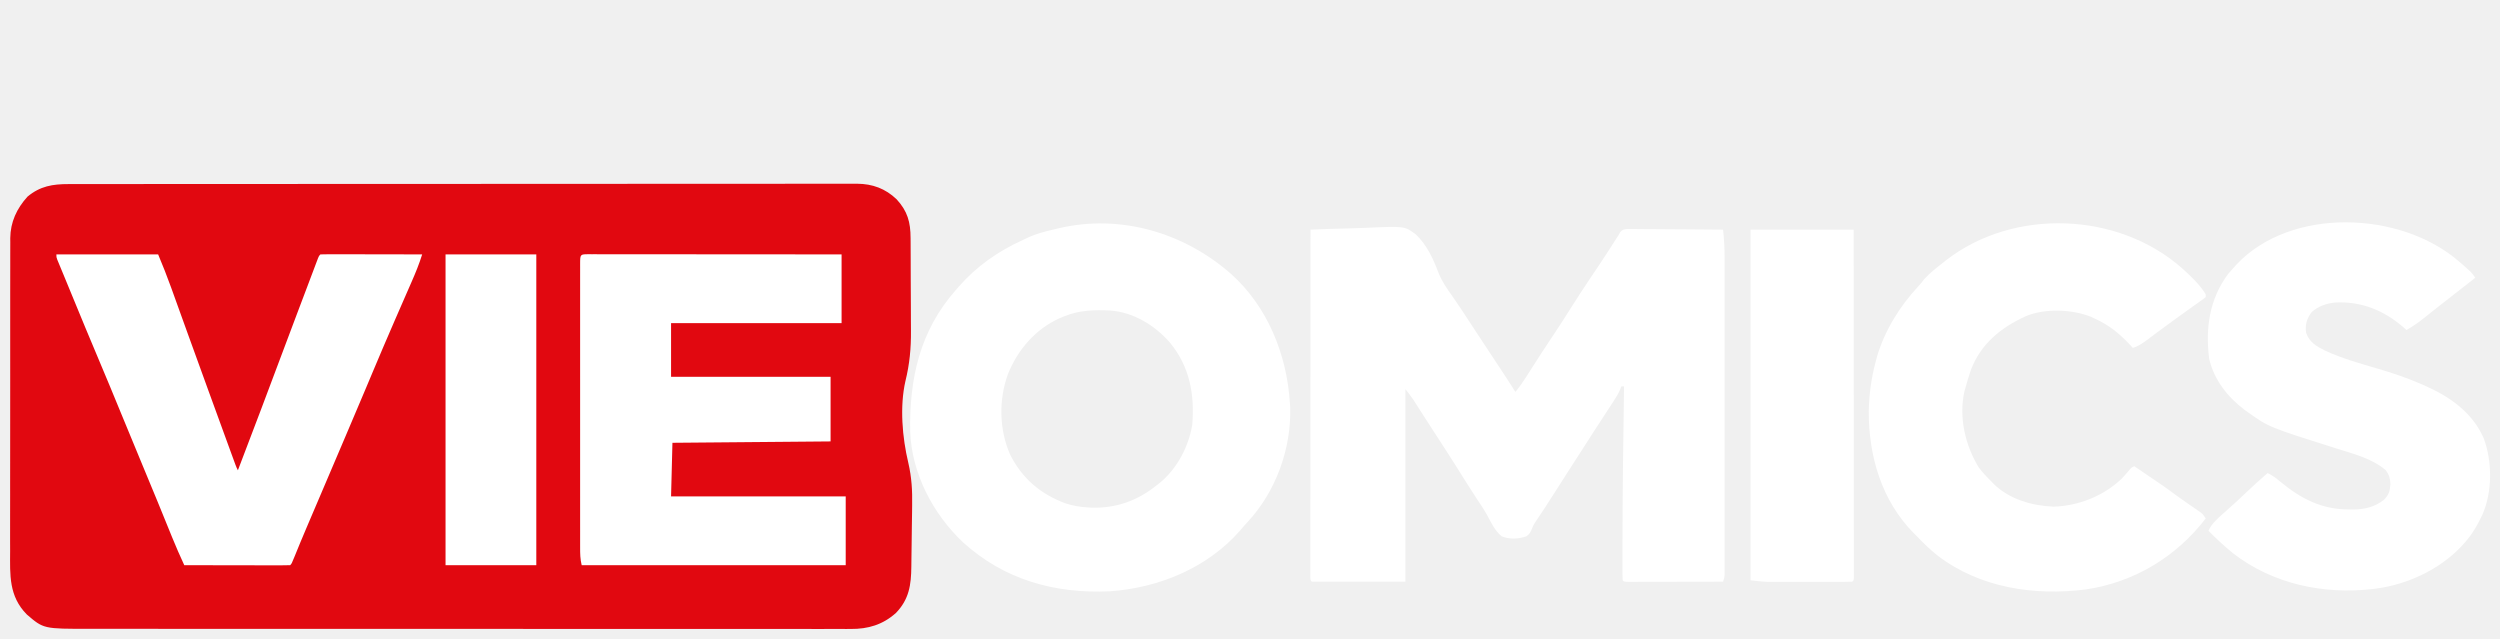
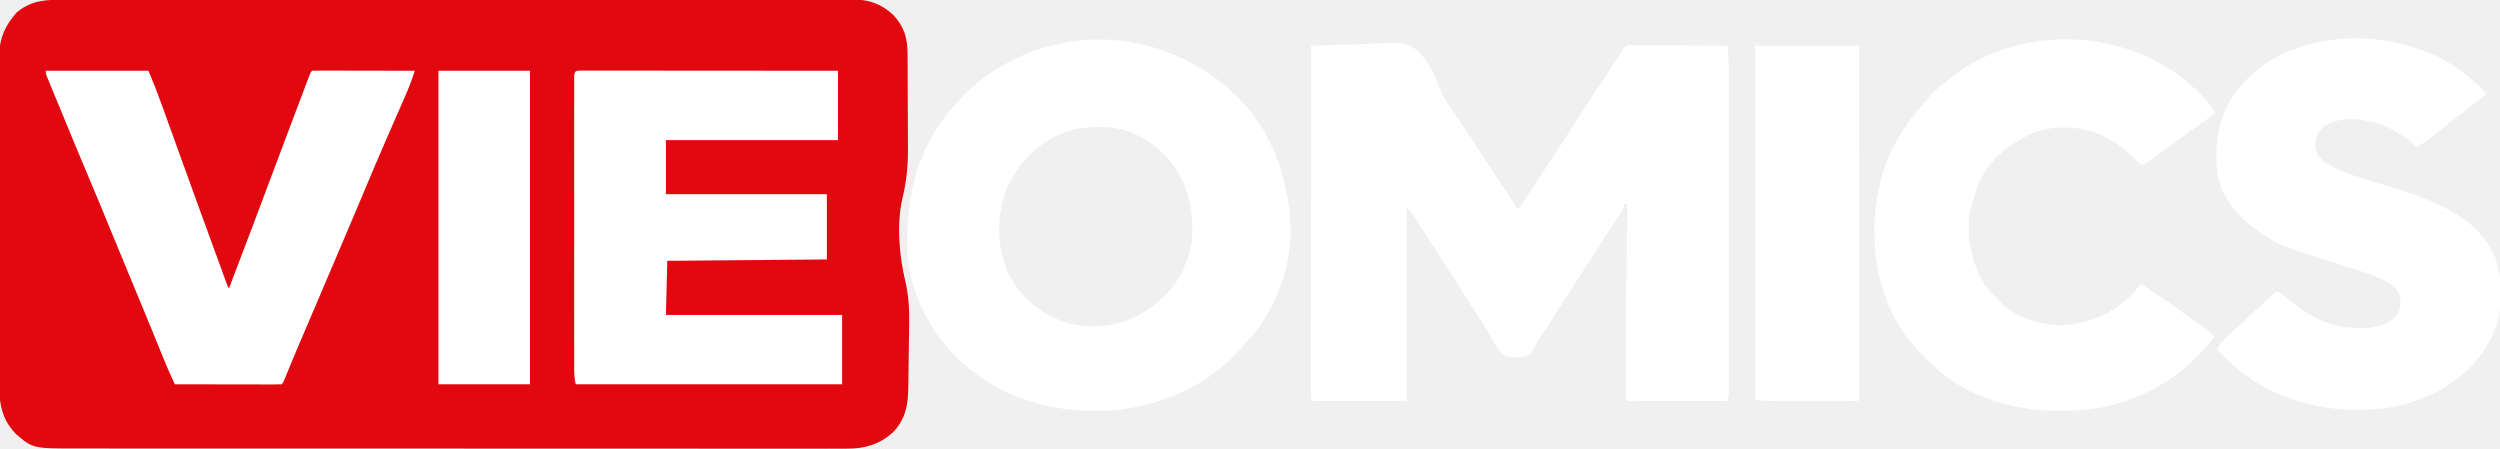
- <svg xmlns="http://www.w3.org/2000/svg" viewBox="177 55 1818 464" role="img" aria-labelledby="vieomics-title">
+ <svg xmlns="http://www.w3.org/2000/svg" viewBox="185 189 1802 323" role="img" aria-labelledby="vieomics-title">
  <path d="M0 0 C1.002 -0.002 2.004 -0.004 3.036 -0.006 C6.407 -0.012 9.779 -0.01 13.151 -0.009 C15.586 -0.012 18.022 -0.015 20.458 -0.018 C26.46 -0.025 32.462 -0.028 38.464 -0.028 C45.653 -0.029 52.841 -0.036 60.03 -0.043 C77.404 -0.059 94.778 -0.065 112.152 -0.069 C120.371 -0.072 128.589 -0.075 136.808 -0.079 C164.94 -0.092 193.073 -0.103 221.205 -0.106 C222.971 -0.106 224.737 -0.107 226.502 -0.107 C228.272 -0.107 230.042 -0.107 231.812 -0.107 C235.363 -0.108 238.915 -0.108 242.466 -0.109 C242.906 -0.109 242.906 -0.109 245.134 -0.109 C273.688 -0.113 302.243 -0.129 330.797 -0.152 C360.986 -0.177 391.175 -0.19 421.364 -0.192 C424.678 -0.192 427.992 -0.192 431.305 -0.192 C432.121 -0.192 432.937 -0.192 433.777 -0.192 C446.91 -0.193 460.042 -0.204 473.175 -0.219 C486.373 -0.233 499.57 -0.237 512.768 -0.229 C520.609 -0.224 528.45 -0.228 536.291 -0.244 C542.145 -0.255 547.999 -0.25 553.853 -0.239 C556.222 -0.237 558.591 -0.24 560.96 -0.249 C564.179 -0.26 567.397 -0.253 570.616 -0.241 C571.076 -0.244 571.076 -0.244 573.405 -0.264 C584.577 -0.173 593.919 3.269 602.036 11.018 C610.019 19.663 612.2 27.695 612.237 39.21 C612.24 39.663 612.24 39.663 612.257 41.957 C612.276 44.955 612.288 47.954 612.298 50.952 C612.302 51.983 612.306 53.013 612.31 54.075 C612.331 59.544 612.346 65.012 612.355 70.481 C612.366 76.08 612.4 81.68 612.44 87.279 C612.467 91.624 612.475 95.969 612.478 100.314 C612.483 102.375 612.495 104.436 612.513 106.497 C612.622 119.251 611.547 130.857 608.489 143.247 C604.255 161.829 606.19 184.276 610.577 202.674 C613.02 213.13 613.583 222.965 613.372 233.663 C613.352 235.358 613.334 237.053 613.317 238.748 C613.276 242.261 613.221 245.773 613.154 249.286 C613.07 253.758 613.023 258.23 612.987 262.703 C612.955 266.188 612.904 269.673 612.847 273.157 C612.823 274.806 612.803 276.455 612.79 278.104 C612.666 291.448 611.175 301.978 601.548 311.905 C592.037 320.415 581.323 323.608 568.742 323.506 C567.748 323.51 566.754 323.514 565.73 323.518 C562.409 323.528 559.088 323.517 555.767 323.506 C553.358 323.508 550.949 323.512 548.54 323.518 C543.307 323.526 538.075 323.525 532.842 323.516 C525.06 323.502 517.279 323.506 509.498 323.513 C495.598 323.525 481.699 323.52 467.799 323.508 C455.634 323.497 443.469 323.493 431.304 323.494 C430.497 323.494 429.69 323.494 428.858 323.494 C425.581 323.495 422.304 323.495 419.028 323.495 C388.292 323.499 357.556 323.487 326.821 323.466 C299.523 323.447 272.225 323.442 244.927 323.447 C243.175 323.447 241.422 323.448 239.67 323.448 C239.237 323.448 239.237 323.448 237.044 323.449 C232.683 323.45 228.321 323.45 223.96 323.451 C223.099 323.451 222.239 323.451 221.352 323.452 C198.534 323.456 175.716 323.45 152.897 323.442 C150.441 323.441 147.986 323.44 145.53 323.439 C143.901 323.438 142.271 323.438 140.642 323.437 C129.292 323.433 117.942 323.432 106.592 323.434 C91.963 323.437 77.333 323.433 62.704 323.417 C54.97 323.409 47.236 323.406 39.502 323.412 C33.724 323.415 27.946 323.408 22.168 323.397 C19.833 323.394 17.498 323.394 15.163 323.398 C-18.265 323.452 -18.265 323.452 -30.452 312.971 C-43.567 299.64 -42.661 284.373 -42.571 266.871 C-42.576 264.316 -42.584 261.76 -42.593 259.205 C-42.61 253.01 -42.603 246.815 -42.585 240.62 C-42.571 235.582 -42.567 230.545 -42.57 225.507 C-42.571 224.787 -42.571 224.068 -42.572 223.327 C-42.573 221.865 -42.574 220.403 -42.575 218.941 C-42.584 206.042 -42.567 193.143 -42.537 180.244 C-42.508 167.749 -42.501 155.254 -42.517 142.758 C-42.533 129.124 -42.537 115.49 -42.52 101.855 C-42.518 100.4 -42.516 98.944 -42.514 97.488 C-42.514 96.772 -42.513 96.056 -42.512 95.319 C-42.506 90.29 -42.509 85.262 -42.516 80.233 C-42.525 73.458 -42.511 66.684 -42.484 59.909 C-42.477 57.427 -42.477 54.945 -42.484 52.463 C-42.493 49.067 -42.477 45.671 -42.455 42.275 C-42.463 41.301 -42.471 40.326 -42.48 39.322 C-42.339 27.567 -37.782 17.801 -29.94 9.131 C-20.731 1.457 -11.664 -0.022 0 0 Z " fill="#E10810" transform="translate(226.9402,188.8686)" />
  <path d="M0 0 C8.983 -0.398 17.963 -0.7 26.952 -0.884 C31.129 -0.972 35.3 -1.092 39.473 -1.287 C68.518 -2.61 68.518 -2.61 76.652 3.537 C84.73 11.257 89.208 21.123 93.1 31.434 C95.688 38.026 99.712 43.592 103.808 49.321 C105.63 51.888 107.363 54.512 109.102 57.137 C109.744 58.1 110.386 59.064 111.048 60.056 C114.518 65.29 117.945 70.552 121.375 75.812 C126.429 83.558 131.503 91.288 136.653 98.97 C140.858 105.256 144.933 111.625 149 118 C151.979 114.401 154.562 110.694 157.062 106.75 C157.856 105.504 158.651 104.258 159.445 103.012 C159.653 102.685 159.653 102.685 160.704 101.033 C162.935 97.534 165.185 94.047 167.438 90.562 C167.902 89.844 168.366 89.126 168.844 88.385 C171.834 83.77 174.87 79.189 177.938 74.625 C181.729 68.98 185.385 63.259 189 57.5 C193.802 49.852 198.732 42.305 203.778 34.815 C205.88 31.694 207.972 28.566 210.062 25.438 C210.268 25.131 210.268 25.131 211.305 23.578 C214.614 18.613 217.85 13.604 221.045 8.566 C222.019 7.037 223.009 5.518 224 4 C224.389 3.289 224.778 2.578 225.179 1.846 C227 0 227 0 230.132 -0.481 C231.422 -0.472 232.712 -0.463 234.042 -0.454 C234.754 -0.455 235.467 -0.455 236.201 -0.456 C238.555 -0.453 240.908 -0.422 243.262 -0.391 C244.894 -0.383 246.526 -0.377 248.159 -0.373 C252.455 -0.358 256.75 -0.319 261.046 -0.275 C265.43 -0.234 269.813 -0.215 274.197 -0.195 C282.798 -0.152 291.399 -0.084 300 0 C300.803 6.827 301.144 13.537 301.127 20.408 C301.129 21.406 301.13 22.405 301.132 23.434 C301.136 26.754 301.133 30.074 301.129 33.394 C301.131 35.785 301.133 38.176 301.135 40.566 C301.139 46.368 301.138 52.169 301.135 57.971 C301.133 62.685 301.133 67.398 301.134 72.112 C301.134 72.784 301.134 73.457 301.134 74.149 C301.135 75.515 301.135 76.88 301.135 78.246 C301.138 91.028 301.135 103.811 301.129 116.593 C301.125 127.563 301.126 138.532 301.13 149.502 C301.136 162.251 301.138 175 301.135 187.749 C301.134 189.108 301.134 190.466 301.134 191.825 C301.134 192.493 301.134 193.161 301.133 193.85 C301.132 198.562 301.134 203.274 301.136 207.986 C301.139 214.32 301.137 220.654 301.131 226.988 C301.13 229.317 301.13 231.646 301.133 233.975 C301.135 237.144 301.132 240.312 301.127 243.481 C301.129 244.411 301.131 245.341 301.134 246.299 C301.131 247.146 301.129 247.992 301.126 248.864 C301.126 249.595 301.126 250.327 301.125 251.081 C301 253 301 253 300 256 C290.63 256.023 281.259 256.041 271.889 256.052 C267.538 256.057 263.188 256.064 258.837 256.075 C254.642 256.086 250.447 256.092 246.252 256.095 C244.648 256.097 243.044 256.1 241.44 256.106 C239.201 256.113 236.962 256.114 234.723 256.114 C233.446 256.116 232.169 256.118 230.854 256.12 C228 256 228 256 227 255 C226.901 253.557 226.872 252.11 226.871 250.664 C226.867 249.721 226.864 248.779 226.861 247.807 C226.863 246.757 226.865 245.707 226.867 244.625 C226.866 243.513 226.865 242.402 226.863 241.257 C226.861 237.504 226.868 233.752 226.875 230 C226.876 228.712 226.877 227.425 226.878 226.098 C226.907 188.73 227.469 151.364 228 114 C227.34 114 226.68 114 226 114 C225.874 114.35 225.874 114.35 225.238 116.121 C223.844 119.363 222.122 122.109 220.188 125.062 C219.802 125.654 219.417 126.245 219.02 126.855 C218.161 128.174 217.299 129.491 216.436 130.808 C213.738 134.927 211.058 139.059 208.375 143.188 C207.81 144.056 207.245 144.924 206.663 145.818 C203.347 150.916 200.058 156.029 196.805 161.168 C194.389 164.958 191.944 168.729 189.5 172.5 C184.724 179.87 179.989 187.265 175.301 194.691 C171.566 200.592 167.777 206.445 163.797 212.184 C162 215 162 215 161.016 217.535 C159.955 220.174 159.322 221.324 157 223 C151.144 225.033 144.792 225.355 139 223 C134.135 218.999 131.378 213.112 128.459 207.644 C126.019 203.222 123.174 199.074 120.375 194.875 C116.06 188.253 111.835 181.579 107.665 174.865 C103.335 167.902 98.869 161.028 94.4 154.154 C92.054 150.543 89.714 146.928 87.375 143.312 C87.148 142.962 87.148 142.962 86 141.191 C83.804 137.8 81.617 134.405 79.449 130.996 C79.046 130.363 78.643 129.731 78.227 129.079 C77.14 127.372 76.056 125.662 74.973 123.953 C73.131 121.196 71.071 118.589 69 116 C69 162.2 69 208.4 69 256 C46.56 256 24.12 256 1 256 C0 255 0 255 -0.124 253.241 C-0.124 252.466 -0.123 251.692 -0.123 250.895 C-0.125 250.004 -0.127 249.114 -0.129 248.197 C-0.126 247.207 -0.123 246.218 -0.12 245.199 C-0.121 244.678 -0.121 244.678 -0.123 242.041 C-0.125 238.52 -0.119 234.999 -0.114 231.478 C-0.113 228.966 -0.113 226.453 -0.114 223.941 C-0.114 218.517 -0.111 213.093 -0.106 207.669 C-0.098 199.827 -0.095 191.985 -0.094 184.143 C-0.092 171.421 -0.085 158.699 -0.075 145.977 C-0.066 133.615 -0.059 121.254 -0.055 108.893 C-0.055 108.131 -0.054 107.37 -0.054 106.585 C-0.053 102.766 -0.052 98.946 -0.05 95.126 C-0.04 63.418 -0.022 31.709 0 0 Z " fill="#FFFFFF" transform="translate(1130,222)" />
  <path d="M0 0 C26.722 23.859 40.82 58.796 43 94 C43.072 95.103 43.144 96.207 43.219 97.344 C44.145 127.288 32.652 158.782 12.18 180.668 C10.254 182.729 8.435 184.839 6.625 187 C-17.244 214.138 -52.508 228.524 -88 231 C-127.998 232.814 -164.715 222.634 -194.75 195.312 C-216.537 174.765 -232.052 145.161 -233.108 114.894 C-233.768 76.247 -226.119 41.65 -200 12 C-199.246 11.125 -198.492 10.249 -197.715 9.348 C-185.056 -5.092 -169.386 -16.201 -151.92 -24.126 C-150.595 -24.729 -149.279 -25.353 -147.971 -25.993 C-141.681 -28.984 -135.269 -30.627 -128.5 -32.188 C-127.424 -32.447 -126.347 -32.707 -125.238 -32.975 C-80.409 -43.54 -34.271 -29.96 0 0 Z M-121 31 C-122.168 31.474 -123.336 31.949 -124.539 32.438 C-142.014 40.356 -154.904 55.295 -162 73 C-168.812 91.566 -168.426 113.273 -160.527 131.375 C-151.818 148.835 -138.529 160.157 -120.332 167.004 C-114.933 168.737 -109.655 169.686 -104 170 C-103.193 170.053 -102.386 170.106 -101.555 170.16 C-83.674 170.774 -67.853 165.158 -54 154 C-53.218 153.394 -52.435 152.788 -51.629 152.164 C-39.054 141.833 -30.716 126 -28 110 C-26.166 87.938 -29.815 67.541 -44.25 50.125 C-55.089 37.647 -70.733 28.05 -87.449 26.82 C-99.218 26.228 -109.972 26.514 -121 31 Z " fill="#FFFFFF" transform="translate(1072,254)" />
  <path d="M0 0 C0.947 0.811 1.895 1.622 2.871 2.457 C9.544 8.316 9.544 8.316 12 12 C3.498 18.698 -5.029 25.364 -13.583 31.996 C-17.634 35.142 -21.65 38.321 -25.625 41.562 C-29.565 44.744 -33.644 47.419 -38 50 C-38.608 49.443 -39.217 48.886 -39.844 48.312 C-54.25 35.77 -70.761 28.956 -90 30 C-96.426 30.726 -102.117 32.635 -107 37 C-110.467 41.649 -111.844 46.195 -111 52 C-108.475 59.071 -103.476 61.914 -96.881 65.134 C-84.714 70.736 -71.779 74.308 -58.963 78.081 C-48.402 81.198 -38.104 84.613 -28 89 C-27.27 89.313 -26.54 89.626 -25.788 89.948 C-7.098 98.048 9.837 109.57 18.188 128.812 C24.455 145.662 24.503 167.591 17.266 184.094 C13.719 191.722 9.709 198.769 4 205 C3.176 205.904 2.353 206.807 1.504 207.738 C-14.208 224.207 -37.457 235.058 -60 238 C-60.798 238.111 -61.596 238.222 -62.418 238.336 C-98.381 242.462 -135.262 234.732 -164.174 212.314 C-170.428 207.2 -176.337 201.759 -182 196 C-180.585 192.776 -178.886 190.643 -176.375 188.188 C-175.743 187.562 -175.112 186.937 -174.461 186.293 C-172.425 184.396 -170.359 182.562 -168.258 180.738 C-163.894 176.94 -159.692 172.986 -155.5 169 C-150.106 163.871 -144.64 158.858 -139 154 C-135.474 155.678 -132.798 157.717 -129.812 160.25 C-114.924 172.558 -99.568 180.576 -79.938 180.438 C-78.926 180.457 -77.915 180.477 -76.873 180.498 C-68.538 180.493 -61.207 178.701 -54.5 173.562 C-50.757 169.726 -50.11 167.381 -49.688 162.062 C-49.84 157.996 -50.579 155.375 -53 152 C-63.058 143.376 -76.781 139.971 -89.177 136.066 C-138.037 120.627 -138.037 120.627 -153 110 C-153.924 109.344 -154.849 108.688 -155.801 108.012 C-168.101 98.698 -177.978 86.171 -181.5 70.875 C-184.306 48.563 -181.294 27.515 -167.688 9.188 C-166.486 7.767 -165.255 6.373 -164 5 C-163.211 4.12 -162.422 3.239 -161.609 2.332 C-121.921 -39.735 -42.337 -36.59 0 0 Z " fill="#FFFFFF" transform="translate(1965,245)" />
  <path d="M0 0 C6.212 5.689 12.401 11.413 16.875 18.633 C16.875 19.293 16.875 19.953 16.875 20.633 C15.102 22.121 15.102 22.121 12.5 23.945 C11.492 24.661 10.484 25.376 9.445 26.113 C8.877 26.513 8.309 26.913 7.724 27.326 C4.256 29.778 0.818 32.271 -2.625 34.758 C-3.381 35.302 -4.137 35.846 -4.916 36.407 C-9.08 39.409 -13.22 42.439 -17.332 45.512 C-18.185 46.148 -19.039 46.784 -19.918 47.439 C-21.563 48.668 -23.206 49.901 -24.844 51.139 C-28.475 53.848 -31.739 56.276 -36.125 57.633 C-36.901 56.787 -37.677 55.942 -38.477 55.07 C-45.946 47.14 -53.198 41.248 -63.125 36.633 C-64.239 36.107 -65.352 35.581 -66.5 35.039 C-80.388 29.459 -100.22 28.737 -114.125 34.633 C-132.043 42.877 -146.631 54.532 -153.896 73.663 C-155.484 78.271 -156.844 82.932 -158.125 87.633 C-158.215 87.946 -158.215 87.946 -158.669 89.53 C-162.731 108.267 -157.99 128.593 -148.125 144.633 C-145.368 148.252 -142.382 151.462 -139.125 154.633 C-138.535 155.255 -137.944 155.878 -137.336 156.52 C-125.819 167.808 -109.461 172.426 -93.75 173.07 C-75.476 172.511 -57.38 165.302 -44.125 152.633 C-42.176 150.538 -40.306 148.418 -38.5 146.199 C-37.125 144.633 -37.125 144.633 -35.125 143.633 C-12.662 158.852 -12.662 158.852 -4.922 164.594 C-2.556 166.319 -0.17 168.002 2.234 169.672 C3.009 170.212 3.784 170.752 4.583 171.308 C6.124 172.38 7.669 173.447 9.216 174.51 C9.919 175.001 10.623 175.491 11.348 175.996 C11.979 176.432 12.611 176.868 13.262 177.318 C14.875 178.633 14.875 178.633 16.875 181.633 C-4.527 209.567 -35.2 228.055 -70.219 233.262 C-107.754 238.055 -147.444 232.152 -178.125 208.633 C-183.531 204.364 -188.387 199.621 -193.125 194.633 C-193.935 193.841 -194.744 193.05 -195.578 192.234 C-218.838 168.475 -228.262 136.422 -228.164 103.77 C-227.915 91.378 -226.326 79.6 -223.125 67.633 C-222.799 66.388 -222.473 65.142 -222.137 63.859 C-216.415 44.675 -205.655 27.433 -192.137 12.836 C-190.125 10.633 -190.125 10.633 -187.75 7.57 C-183.684 3.02 -178.917 -0.609 -174.125 -4.367 C-173.453 -4.905 -172.782 -5.442 -172.09 -5.996 C-122.889 -44.333 -46.547 -41.445 0 0 Z " fill="#FFFFFF" transform="translate(1764.125,250.3672)" />
  <path d="M0 0 C0.732 0.003 1.465 0.006 2.22 0.009 C2.606 0.008 2.606 0.008 4.561 0.006 C7.17 0.005 9.779 0.01 12.387 0.016 C14.25 0.016 16.112 0.016 17.974 0.015 C23.046 0.015 28.118 0.021 33.19 0.028 C38.485 0.034 43.779 0.035 49.074 0.036 C59.107 0.039 69.14 0.047 79.174 0.057 C90.593 0.068 102.012 0.074 113.432 0.079 C136.929 0.089 160.427 0.108 183.924 0.129 C183.924 16.629 183.924 33.129 183.924 50.129 C143.004 50.129 102.084 50.129 59.924 50.129 C59.924 62.999 59.924 75.869 59.924 89.129 C98.204 89.129 136.484 89.129 175.924 89.129 C175.924 104.639 175.924 120.149 175.924 136.129 C156.949 136.294 156.949 136.294 60.924 137.129 C60.594 149.999 60.264 162.869 59.924 176.129 C101.834 176.129 143.744 176.129 186.924 176.129 C186.924 192.629 186.924 209.129 186.924 226.129 C123.564 226.129 60.204 226.129 -5.076 226.129 C-6.169 221.755 -6.215 217.733 -6.203 213.265 C-6.204 212.36 -6.206 211.454 -6.208 210.522 C-6.212 207.482 -6.208 204.443 -6.205 201.404 C-6.207 199.227 -6.208 197.051 -6.211 194.875 C-6.215 188.96 -6.213 183.045 -6.21 177.13 C-6.208 170.95 -6.21 164.77 -6.212 158.59 C-6.213 148.213 -6.211 137.837 -6.206 127.461 C-6.201 115.447 -6.202 103.433 -6.208 91.419 C-6.213 81.118 -6.213 70.817 -6.211 60.517 C-6.209 54.358 -6.209 48.199 -6.212 42.041 C-6.215 36.255 -6.213 30.469 -6.207 24.684 C-6.206 22.554 -6.206 20.424 -6.208 18.294 C-6.211 15.4 -6.208 12.506 -6.203 9.612 C-6.205 8.758 -6.207 7.904 -6.21 7.024 C-6.186 0.019 -6.186 0.019 0 0 Z " fill="#FFFFFF" transform="translate(605.0758,239.8709)" />
  <path d="M0 0 C24.42 0 48.84 0 74 0 C77.311 7.947 80.478 15.836 83.379 23.926 C83.784 25.047 84.189 26.168 84.606 27.324 C85.475 29.732 86.343 32.142 87.21 34.551 C88.587 38.382 89.969 42.211 91.351 46.04 C91.826 47.355 92.301 48.671 92.776 49.986 C93.013 50.642 93.249 51.298 93.494 51.974 C94.218 53.982 94.943 55.99 95.667 57.998 C100.63 71.757 105.624 85.505 110.625 99.25 C110.834 99.824 110.834 99.824 111.89 102.728 C116.579 115.617 121.269 128.506 125.982 141.385 C126.662 143.243 127.341 145.102 128.02 146.96 C128.409 148.021 128.798 149.082 129.199 150.176 C129.528 151.072 129.856 151.968 130.194 152.892 C131 155 131 155 132 157 C150.025 109.669 150.025 109.669 158.625 86.688 C164.039 72.22 169.478 57.763 174.938 43.312 C175.111 42.852 175.111 42.852 175.991 40.524 C177.984 35.248 179.98 29.974 181.978 24.7 C183.071 21.813 184.159 18.925 185.247 16.037 C185.978 14.101 186.71 12.166 187.441 10.23 C187.783 9.319 188.126 8.408 188.478 7.47 C188.794 6.636 189.11 5.802 189.436 4.942 C189.575 4.573 189.575 4.573 190.28 2.703 C191 1 191 1 192 0 C194.301 -0.094 196.604 -0.117 198.906 -0.114 C199.628 -0.114 200.35 -0.114 201.094 -0.114 C203.491 -0.113 205.888 -0.105 208.285 -0.098 C209.943 -0.096 211.6 -0.094 213.258 -0.093 C217.63 -0.09 222.001 -0.08 226.372 -0.069 C230.83 -0.058 235.287 -0.054 239.744 -0.049 C248.496 -0.038 257.248 -0.021 266 0 C263.877 6.836 261.228 13.344 258.344 19.891 C257.889 20.932 257.435 21.972 256.967 23.045 C255.99 25.282 255.011 27.518 254.032 29.754 C251.411 35.735 248.805 41.723 246.199 47.711 C245.935 48.317 245.671 48.924 245.399 49.549 C240.29 61.29 235.276 73.071 230.312 84.875 C229.929 85.785 229.546 86.696 229.152 87.634 C227.601 91.319 226.051 95.004 224.501 98.69 C220.113 109.118 215.683 119.528 211.25 129.938 C210.845 130.89 210.439 131.842 210.022 132.823 C205.498 143.449 200.969 154.073 196.438 164.696 C194.36 169.568 192.283 174.441 190.206 179.314 C188.73 182.774 187.253 186.235 185.776 189.695 C184.855 191.857 183.933 194.018 183.012 196.18 C182.575 197.205 182.138 198.23 181.687 199.287 C178.741 206.216 175.846 213.164 173.032 220.148 C171.105 224.895 171.105 224.895 170 226 C167.597 226.095 165.222 226.126 162.818 226.114 C162.443 226.114 162.443 226.114 160.542 226.114 C158.047 226.113 155.553 226.105 153.059 226.098 C151.334 226.096 149.609 226.094 147.884 226.093 C143.335 226.09 138.786 226.08 134.237 226.069 C129.599 226.058 124.961 226.054 120.322 226.049 C111.215 226.038 102.107 226.021 93 226 C89.885 219.245 86.892 212.462 84.102 205.566 C83.75 204.704 83.398 203.841 83.036 202.952 C82.286 201.11 81.537 199.269 80.789 197.427 C78.786 192.498 76.776 187.573 74.766 182.648 C74.563 182.152 74.563 182.152 73.538 179.641 C69.86 170.639 66.128 161.659 62.375 152.688 C57.218 140.355 52.122 127.998 47.062 115.625 C41.742 102.614 36.346 89.636 30.875 76.688 C24.273 61.062 17.769 45.399 11.339 29.702 C9.611 25.485 7.873 21.273 6.129 17.062 C5.701 16.026 5.273 14.99 4.832 13.922 C4.053 12.035 3.271 10.15 2.487 8.266 C2.153 7.456 1.82 6.647 1.477 5.812 C1.189 5.118 0.901 4.423 0.604 3.707 C0 2 0 2 0 0 Z " fill="#FFFFFF" transform="translate(218,240)" />
  <path d="M0 0 C24.75 0 49.5 0 75 0 C75.022 32.468 75.04 64.937 75.051 97.405 C75.052 101.235 75.054 105.064 75.055 108.893 C75.055 109.655 75.055 110.418 75.056 111.203 C75.06 123.563 75.068 135.923 75.077 148.283 C75.086 160.956 75.092 173.629 75.094 186.303 C75.095 194.129 75.1 201.955 75.108 209.781 C75.114 215.772 75.114 221.763 75.113 227.755 C75.113 230.22 75.115 232.685 75.119 235.15 C75.124 238.5 75.123 241.849 75.12 245.199 C75.123 246.188 75.126 247.178 75.129 248.197 C75.127 249.087 75.125 249.977 75.123 250.895 C75.123 251.669 75.124 252.443 75.124 253.241 C75 255 75 255 74 256 C72.023 256.099 70.042 256.128 68.062 256.129 C66.79 256.133 65.518 256.136 64.207 256.139 C62.805 256.137 61.402 256.135 60 256.133 C58.566 256.133 57.131 256.134 55.697 256.136 C52.681 256.137 49.664 256.135 46.648 256.13 C42.803 256.125 38.957 256.128 35.112 256.134 C32.144 256.138 29.175 256.136 26.207 256.134 C24.791 256.133 23.375 256.134 21.959 256.136 C19.963 256.139 17.968 256.134 15.973 256.129 C15.407 256.129 15.407 256.129 12.543 256.127 C8.348 255.977 4.172 255.464 0 255 C0 170.85 0 86.7 0 0 Z " fill="#FFFFFF" transform="translate(1450,222)" />
  <path d="M0 0 C21.78 0 43.56 0 66 0 C66 74.58 66 149.16 66 226 C44.22 226 22.44 226 0 226 C0 151.42 0 76.84 0 0 Z " fill="#FFFFFF" transform="translate(501,240)" />
</svg>
